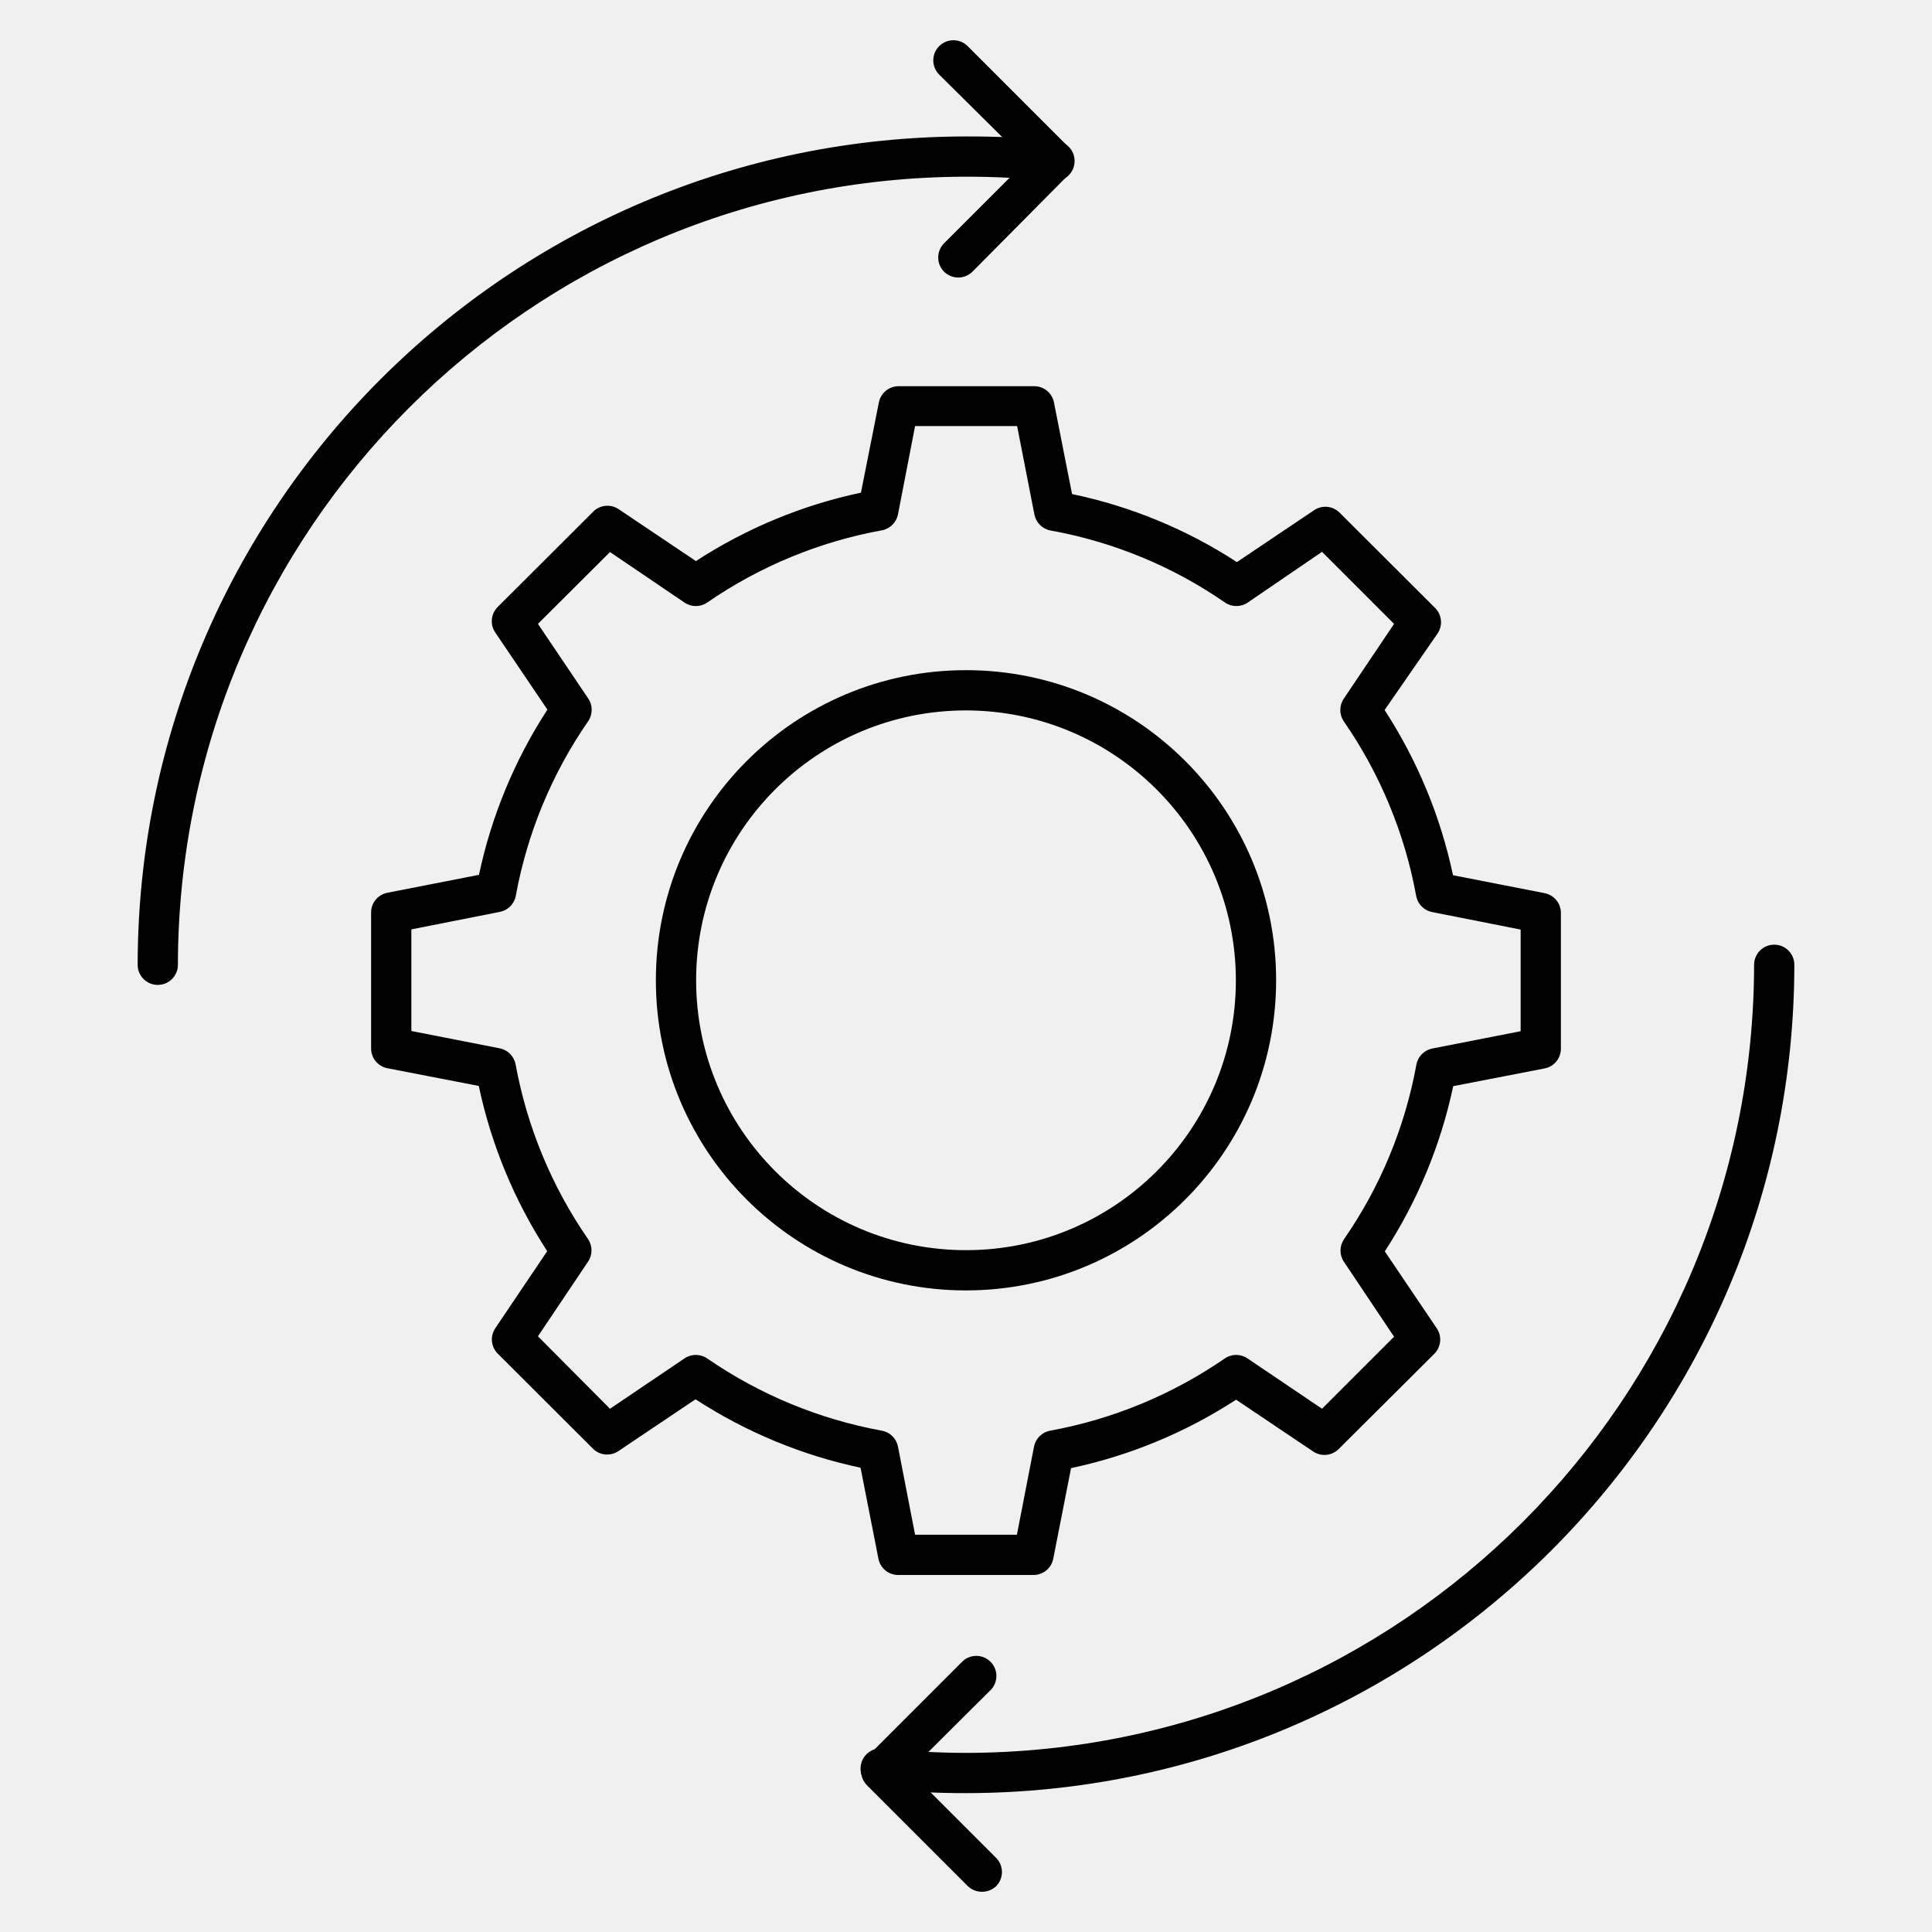
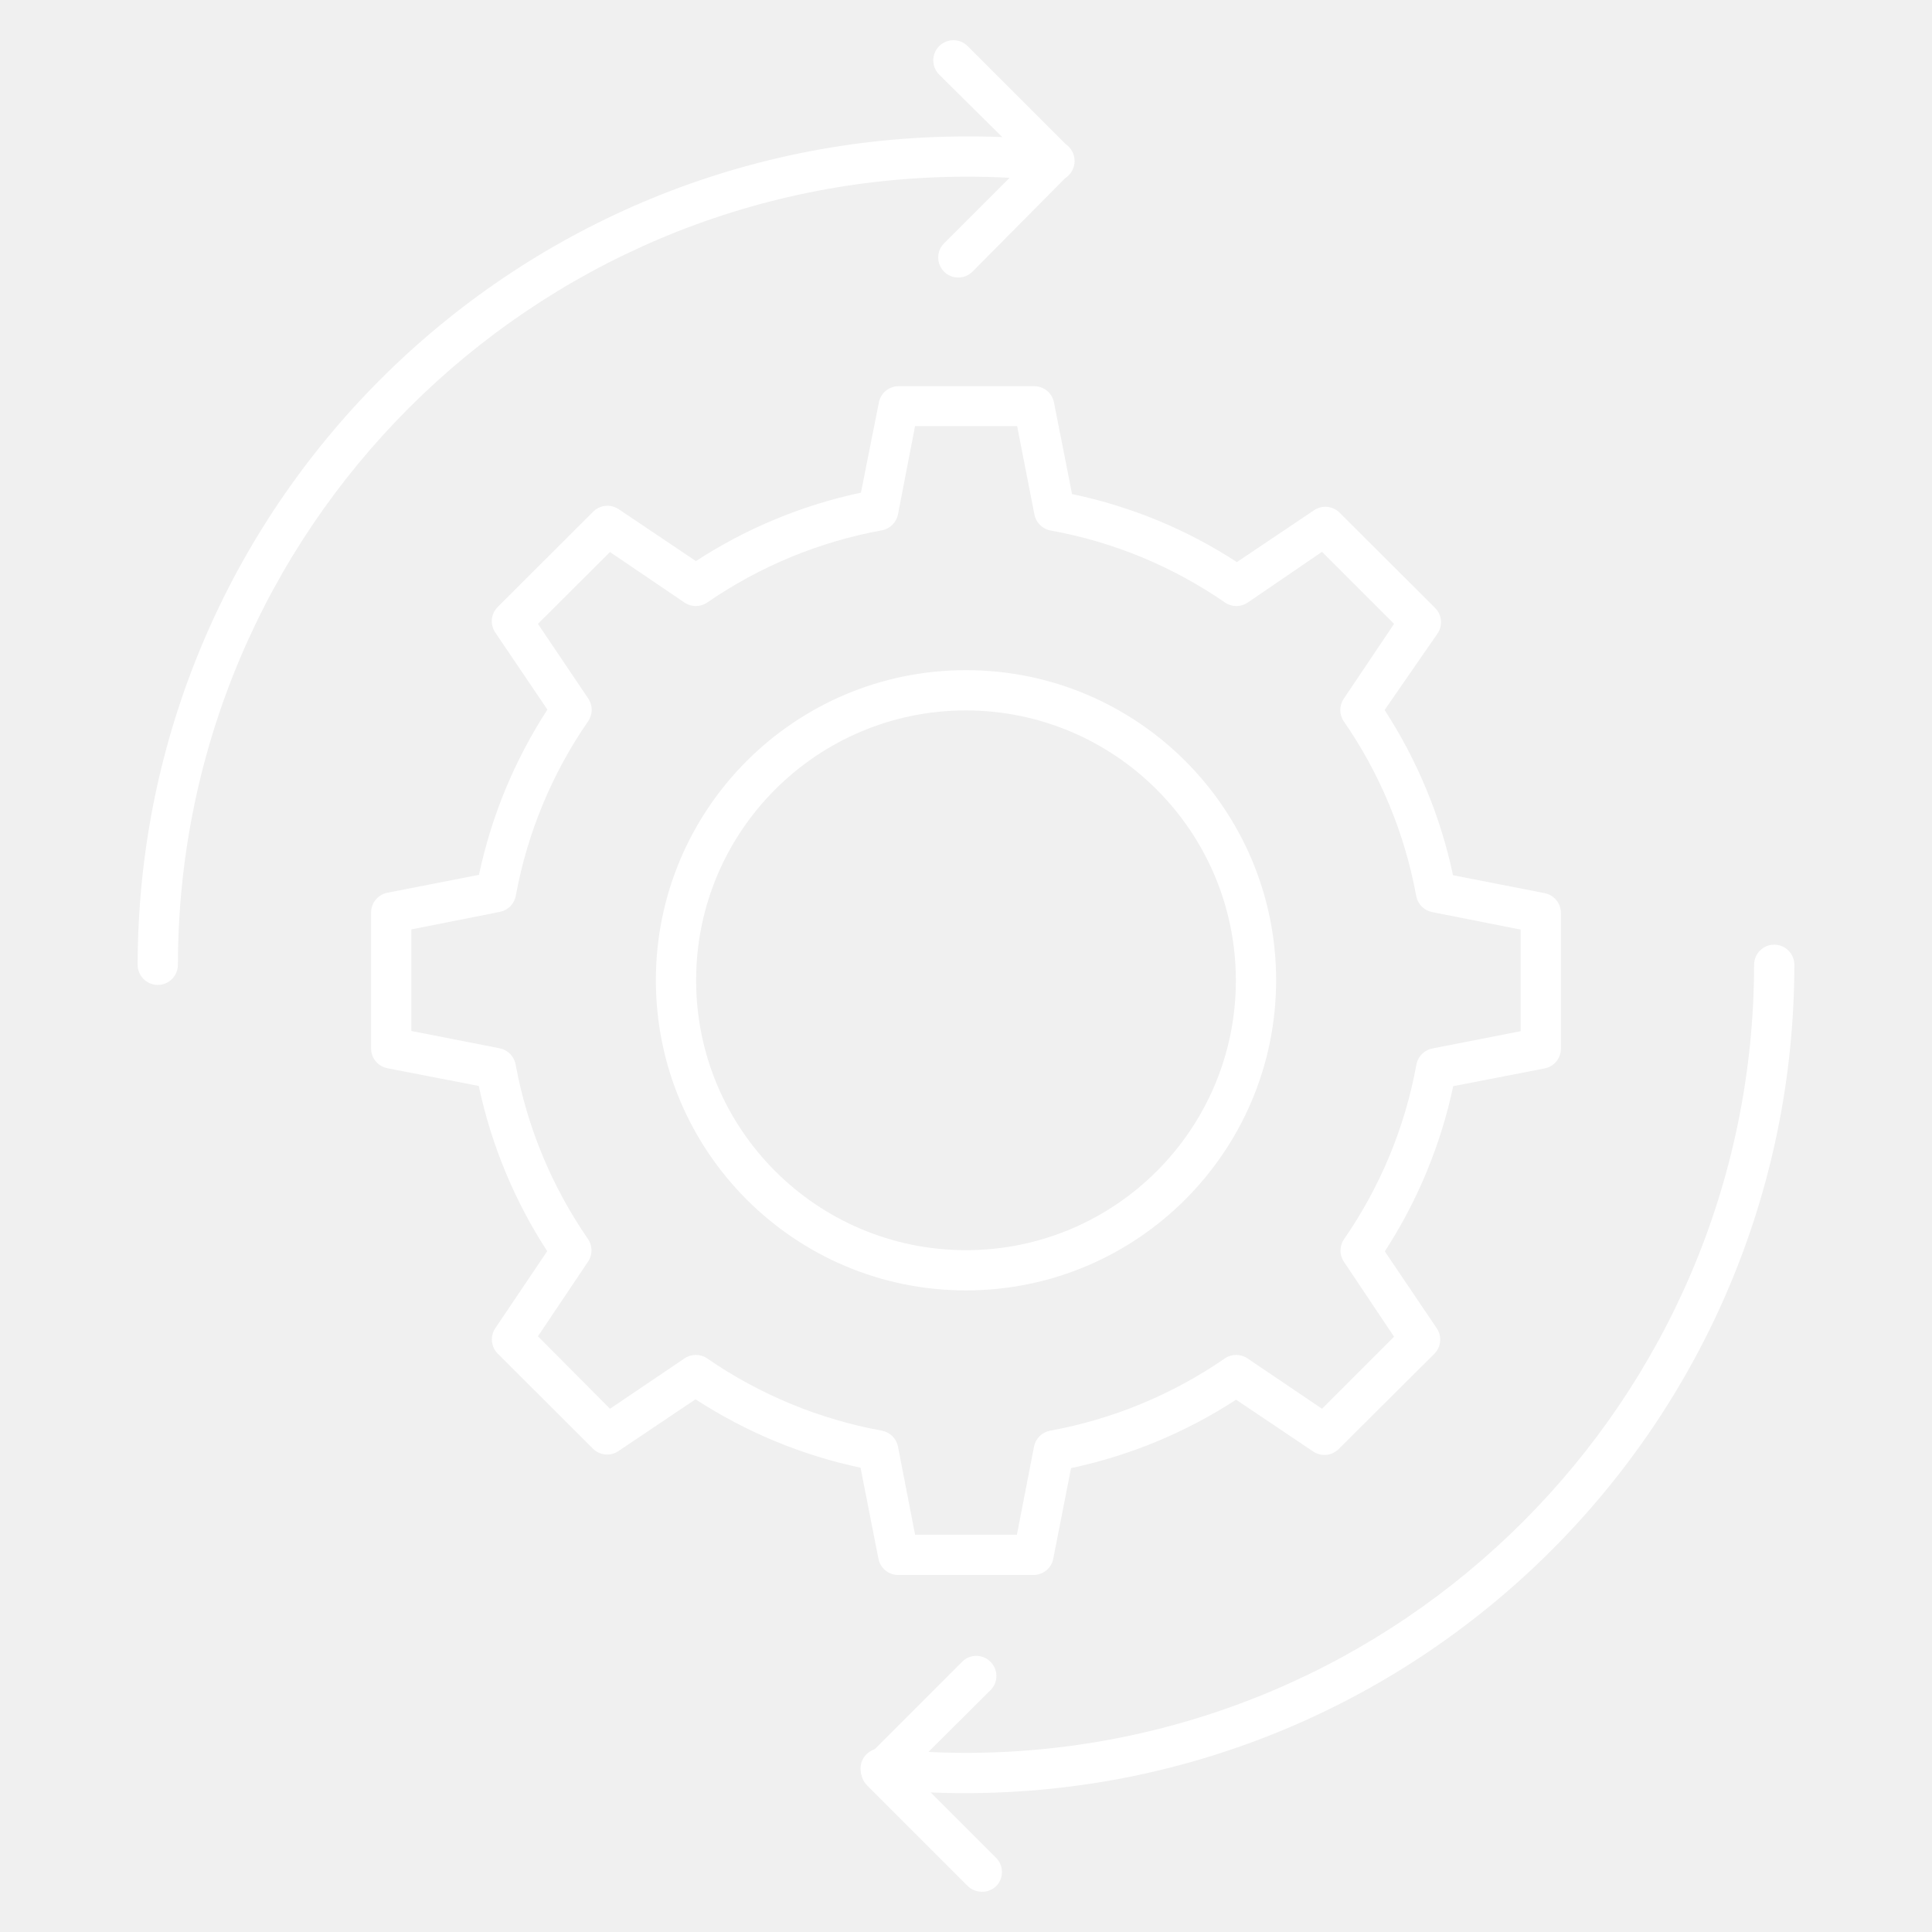
- <svg xmlns="http://www.w3.org/2000/svg" id="Expanded" viewBox="0 0 96 96">
+ <svg xmlns="http://www.w3.org/2000/svg" id="Expanded" viewBox="0 0 96 96" fill="white">
  <path d="M51.35,78.26h-6.7a1,1,0,0,1-1-.8l-.89-4.53a24.27,24.27,0,0,1-8.2-3.4l-3.84,2.58A1,1,0,0,1,29.48,72l-4.75-4.74A1,1,0,0,1,24.61,66l2.58-3.83a24.32,24.32,0,0,1-3.4-8.21l-4.54-.88a1,1,0,0,1-.81-1V45.36a1,1,0,0,1,.81-1l4.55-.89a24.32,24.32,0,0,1,3.4-8.21l-2.59-3.83a1,1,0,0,1,.12-1.27l4.75-4.74a1,1,0,0,1,1.26-.12l3.84,2.58a24.27,24.27,0,0,1,8.2-3.4L43.67,20a1,1,0,0,1,1-.81h6.7a1,1,0,0,1,1,.8l.9,4.56a24,24,0,0,1,8.19,3.38l3.84-2.58a1,1,0,0,1,1.26.12l4.75,4.74a1,1,0,0,1,.12,1.27L68.8,35.28a24.32,24.32,0,0,1,3.4,8.21l4.55.89a1,1,0,0,1,.81,1v6.71a1,1,0,0,1-.81,1l-4.54.88a24.32,24.32,0,0,1-3.4,8.21L71.39,66a1,1,0,0,1-.12,1.27L66.52,72a1,1,0,0,1-1.26.13l-3.84-2.58a24.27,24.27,0,0,1-8.2,3.4l-.89,4.53A1,1,0,0,1,51.35,78.26Zm-5.88-2h5.06l.85-4.38a1,1,0,0,1,.8-.79,22.37,22.37,0,0,0,8.68-3.59,1,1,0,0,1,1.13,0l3.7,2.5,3.58-3.58L66.78,62.7a1,1,0,0,1,0-1.12,22.24,22.24,0,0,0,3.6-8.68,1,1,0,0,1,.79-.8l4.39-.86V46.19l-4.4-.87a1,1,0,0,1-.79-.8,22.3,22.3,0,0,0-3.6-8.68,1,1,0,0,1,0-1.12L69.27,31l-3.58-3.58L62,29.94a1,1,0,0,1-1.13,0,22.15,22.15,0,0,0-8.67-3.58,1,1,0,0,1-.8-.79l-.86-4.4H45.47l-.85,4.39a1,1,0,0,1-.8.79,22.37,22.37,0,0,0-8.68,3.59,1,1,0,0,1-1.13,0l-3.7-2.51L26.73,31l2.5,3.71a1,1,0,0,1,0,1.12,22.3,22.3,0,0,0-3.6,8.68,1,1,0,0,1-.79.8l-4.4.87v5.05l4.39.86a1,1,0,0,1,.79.8,22.37,22.37,0,0,0,3.6,8.68,1,1,0,0,1,0,1.12l-2.49,3.71L30.31,70l3.7-2.5a1,1,0,0,1,1.13,0,22.37,22.37,0,0,0,8.68,3.59,1,1,0,0,1,.8.79Z" />
  <path d="M48,64.12A15.41,15.41,0,1,1,63.41,48.71,15.42,15.42,0,0,1,48,64.12ZM48,35.3A13.41,13.41,0,1,0,61.41,48.71,13.43,13.43,0,0,0,48,35.3Z" />
  <path d="M48,89.1a41.76,41.76,0,0,1-4.34-.22,1,1,0,1,1,.21-2A40.5,40.5,0,0,0,48,87.1,39.21,39.21,0,0,0,87.16,47.94a1,1,0,0,1,2,0A41.2,41.2,0,0,1,48,89.1Z" />
  <path d="M7.84,48.94a1,1,0,0,1-1-1A41.2,41.2,0,0,1,48,6.78,42.26,42.26,0,0,1,52.5,7a1,1,0,1,1-.22,2A40.62,40.62,0,0,0,48,8.78,39.21,39.21,0,0,0,8.84,47.94,1,1,0,0,1,7.84,48.94Z" />
  <path d="M47.61,13.79a1,1,0,0,1-.7-.29,1,1,0,0,1,0-1.41L51,8,46.67,3.71a1,1,0,0,1,0-1.42,1,1,0,0,1,1.41,0l5,5a1,1,0,0,1,0,1.41L48.32,13.5A1,1,0,0,1,47.61,13.79Z" />
  <path d="M48.78,94a1,1,0,0,1-.7-.29l-5-5a1,1,0,0,1,0-1.41l4.78-4.78a1,1,0,0,1,1.41,1.41L45.18,88l4.31,4.31a1,1,0,0,1,0,1.42A1,1,0,0,1,48.78,94Z" />
</svg>
